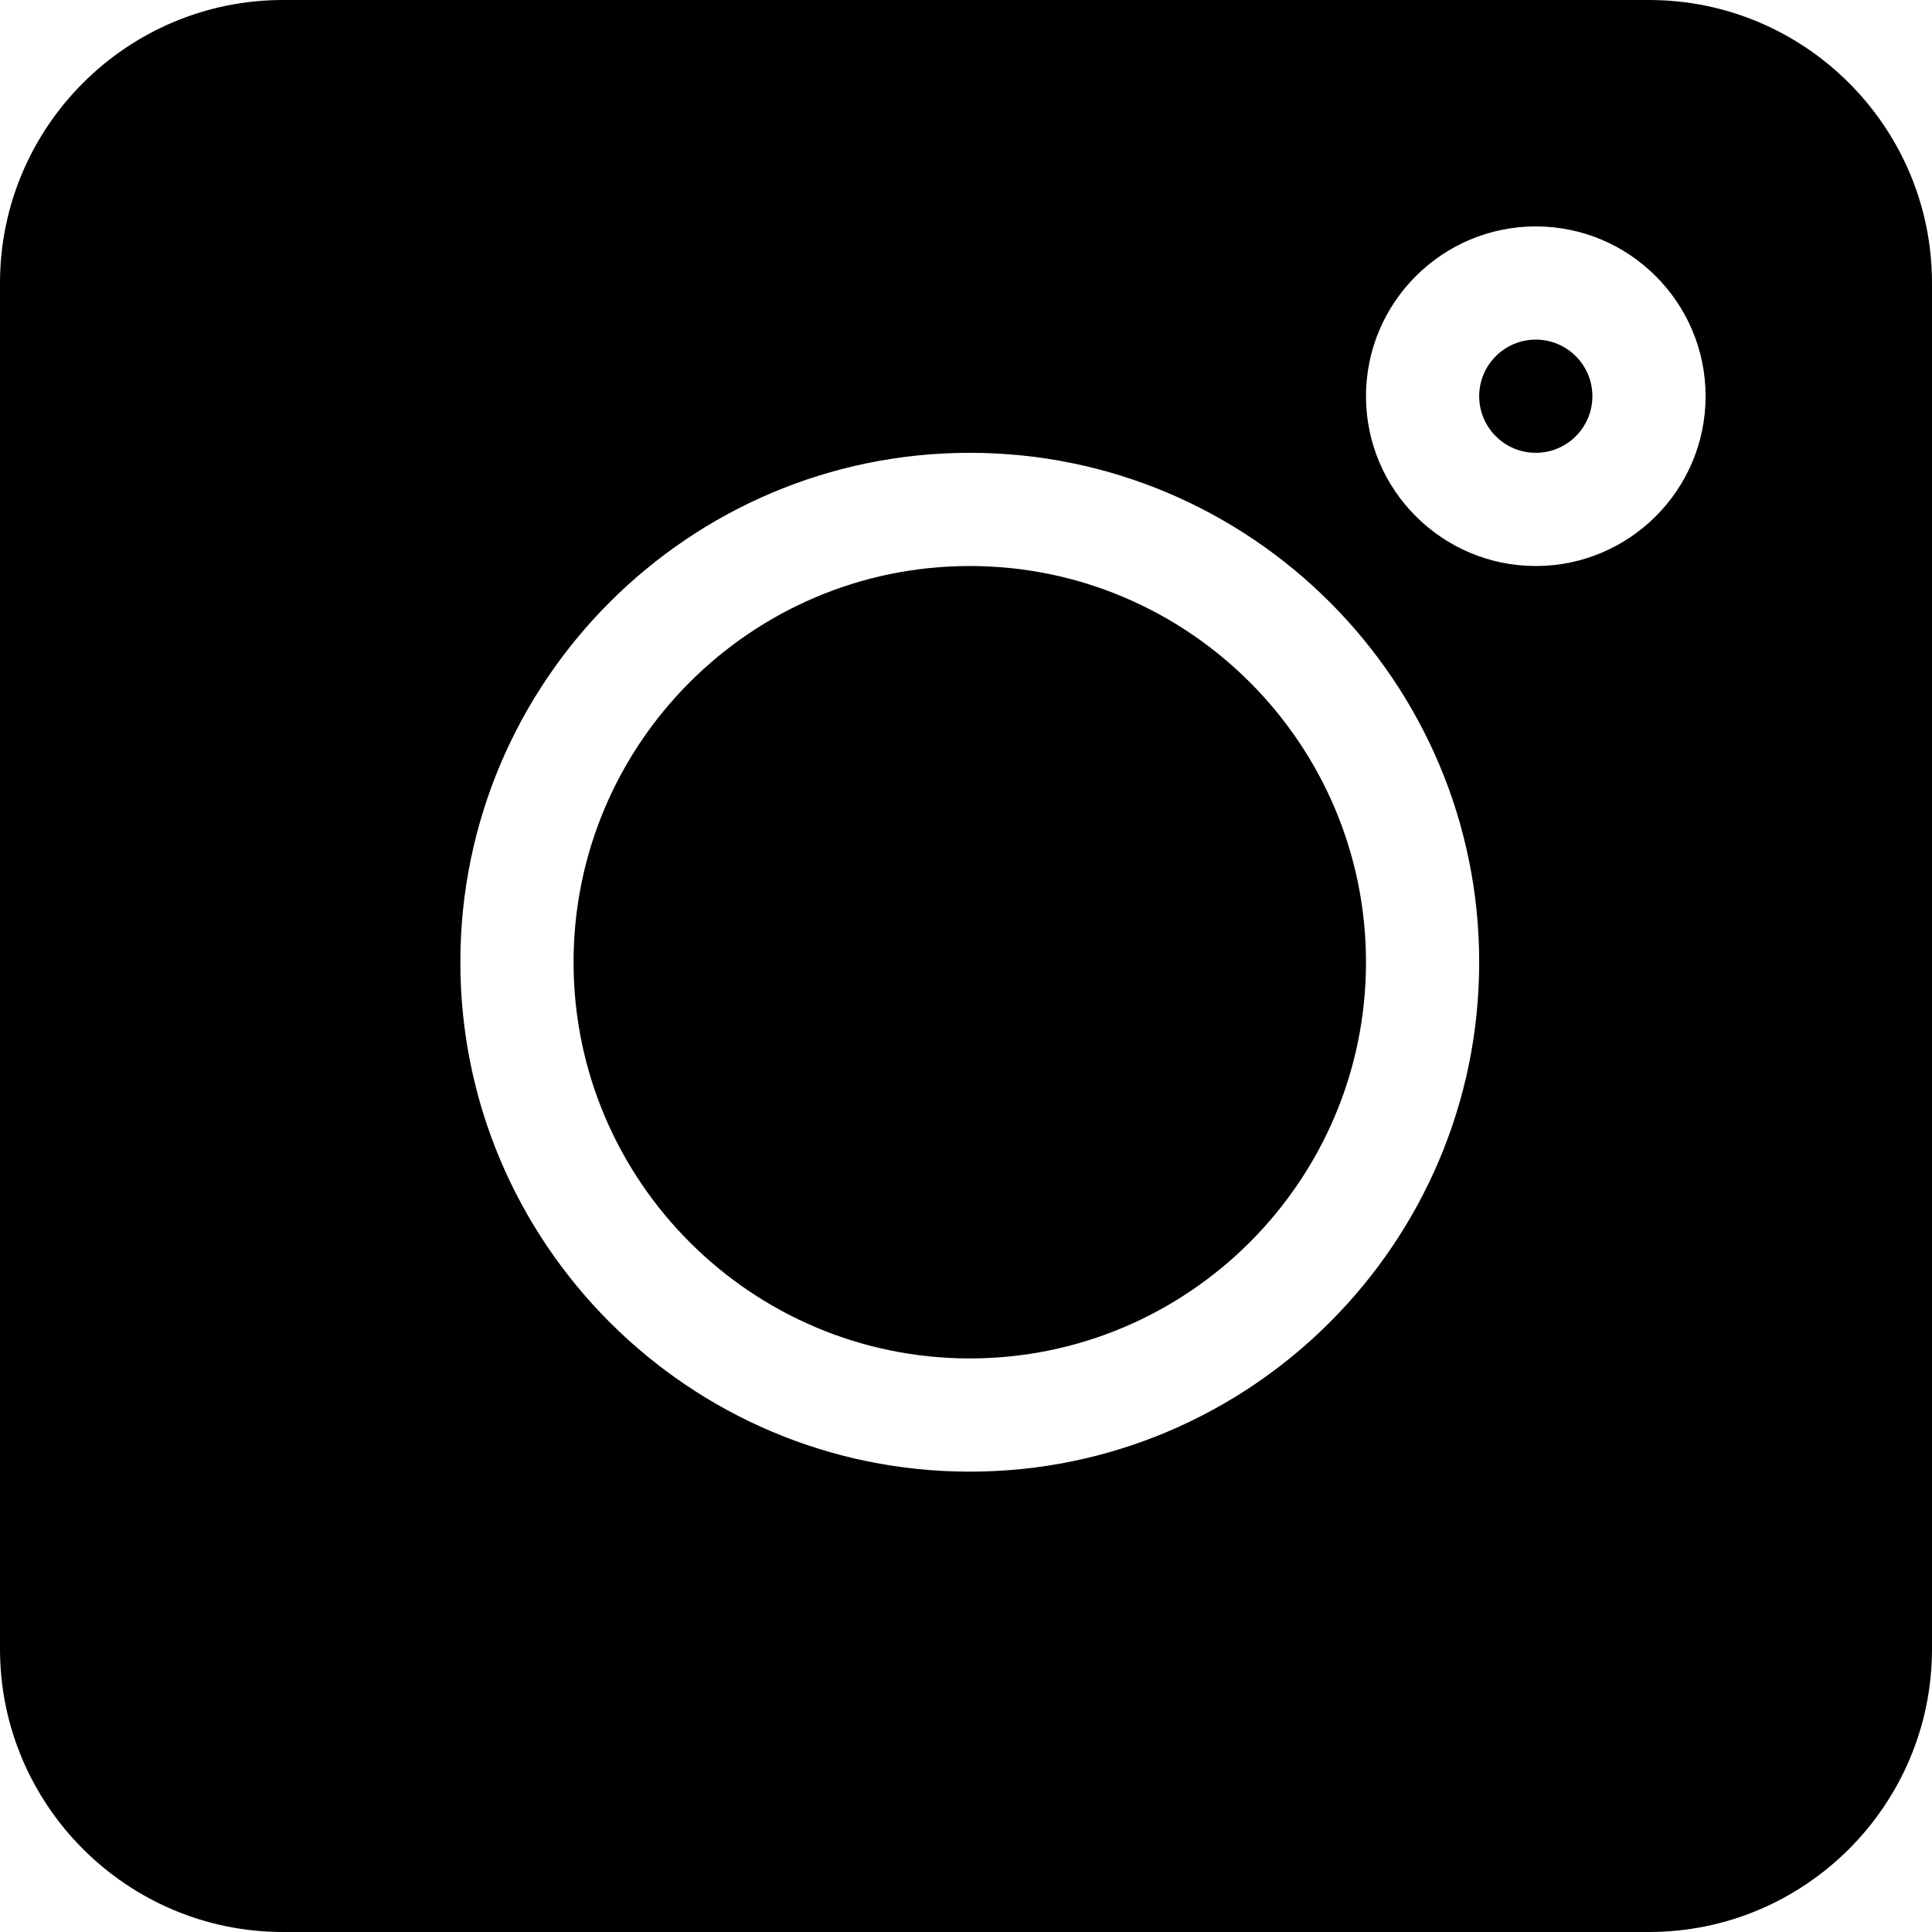
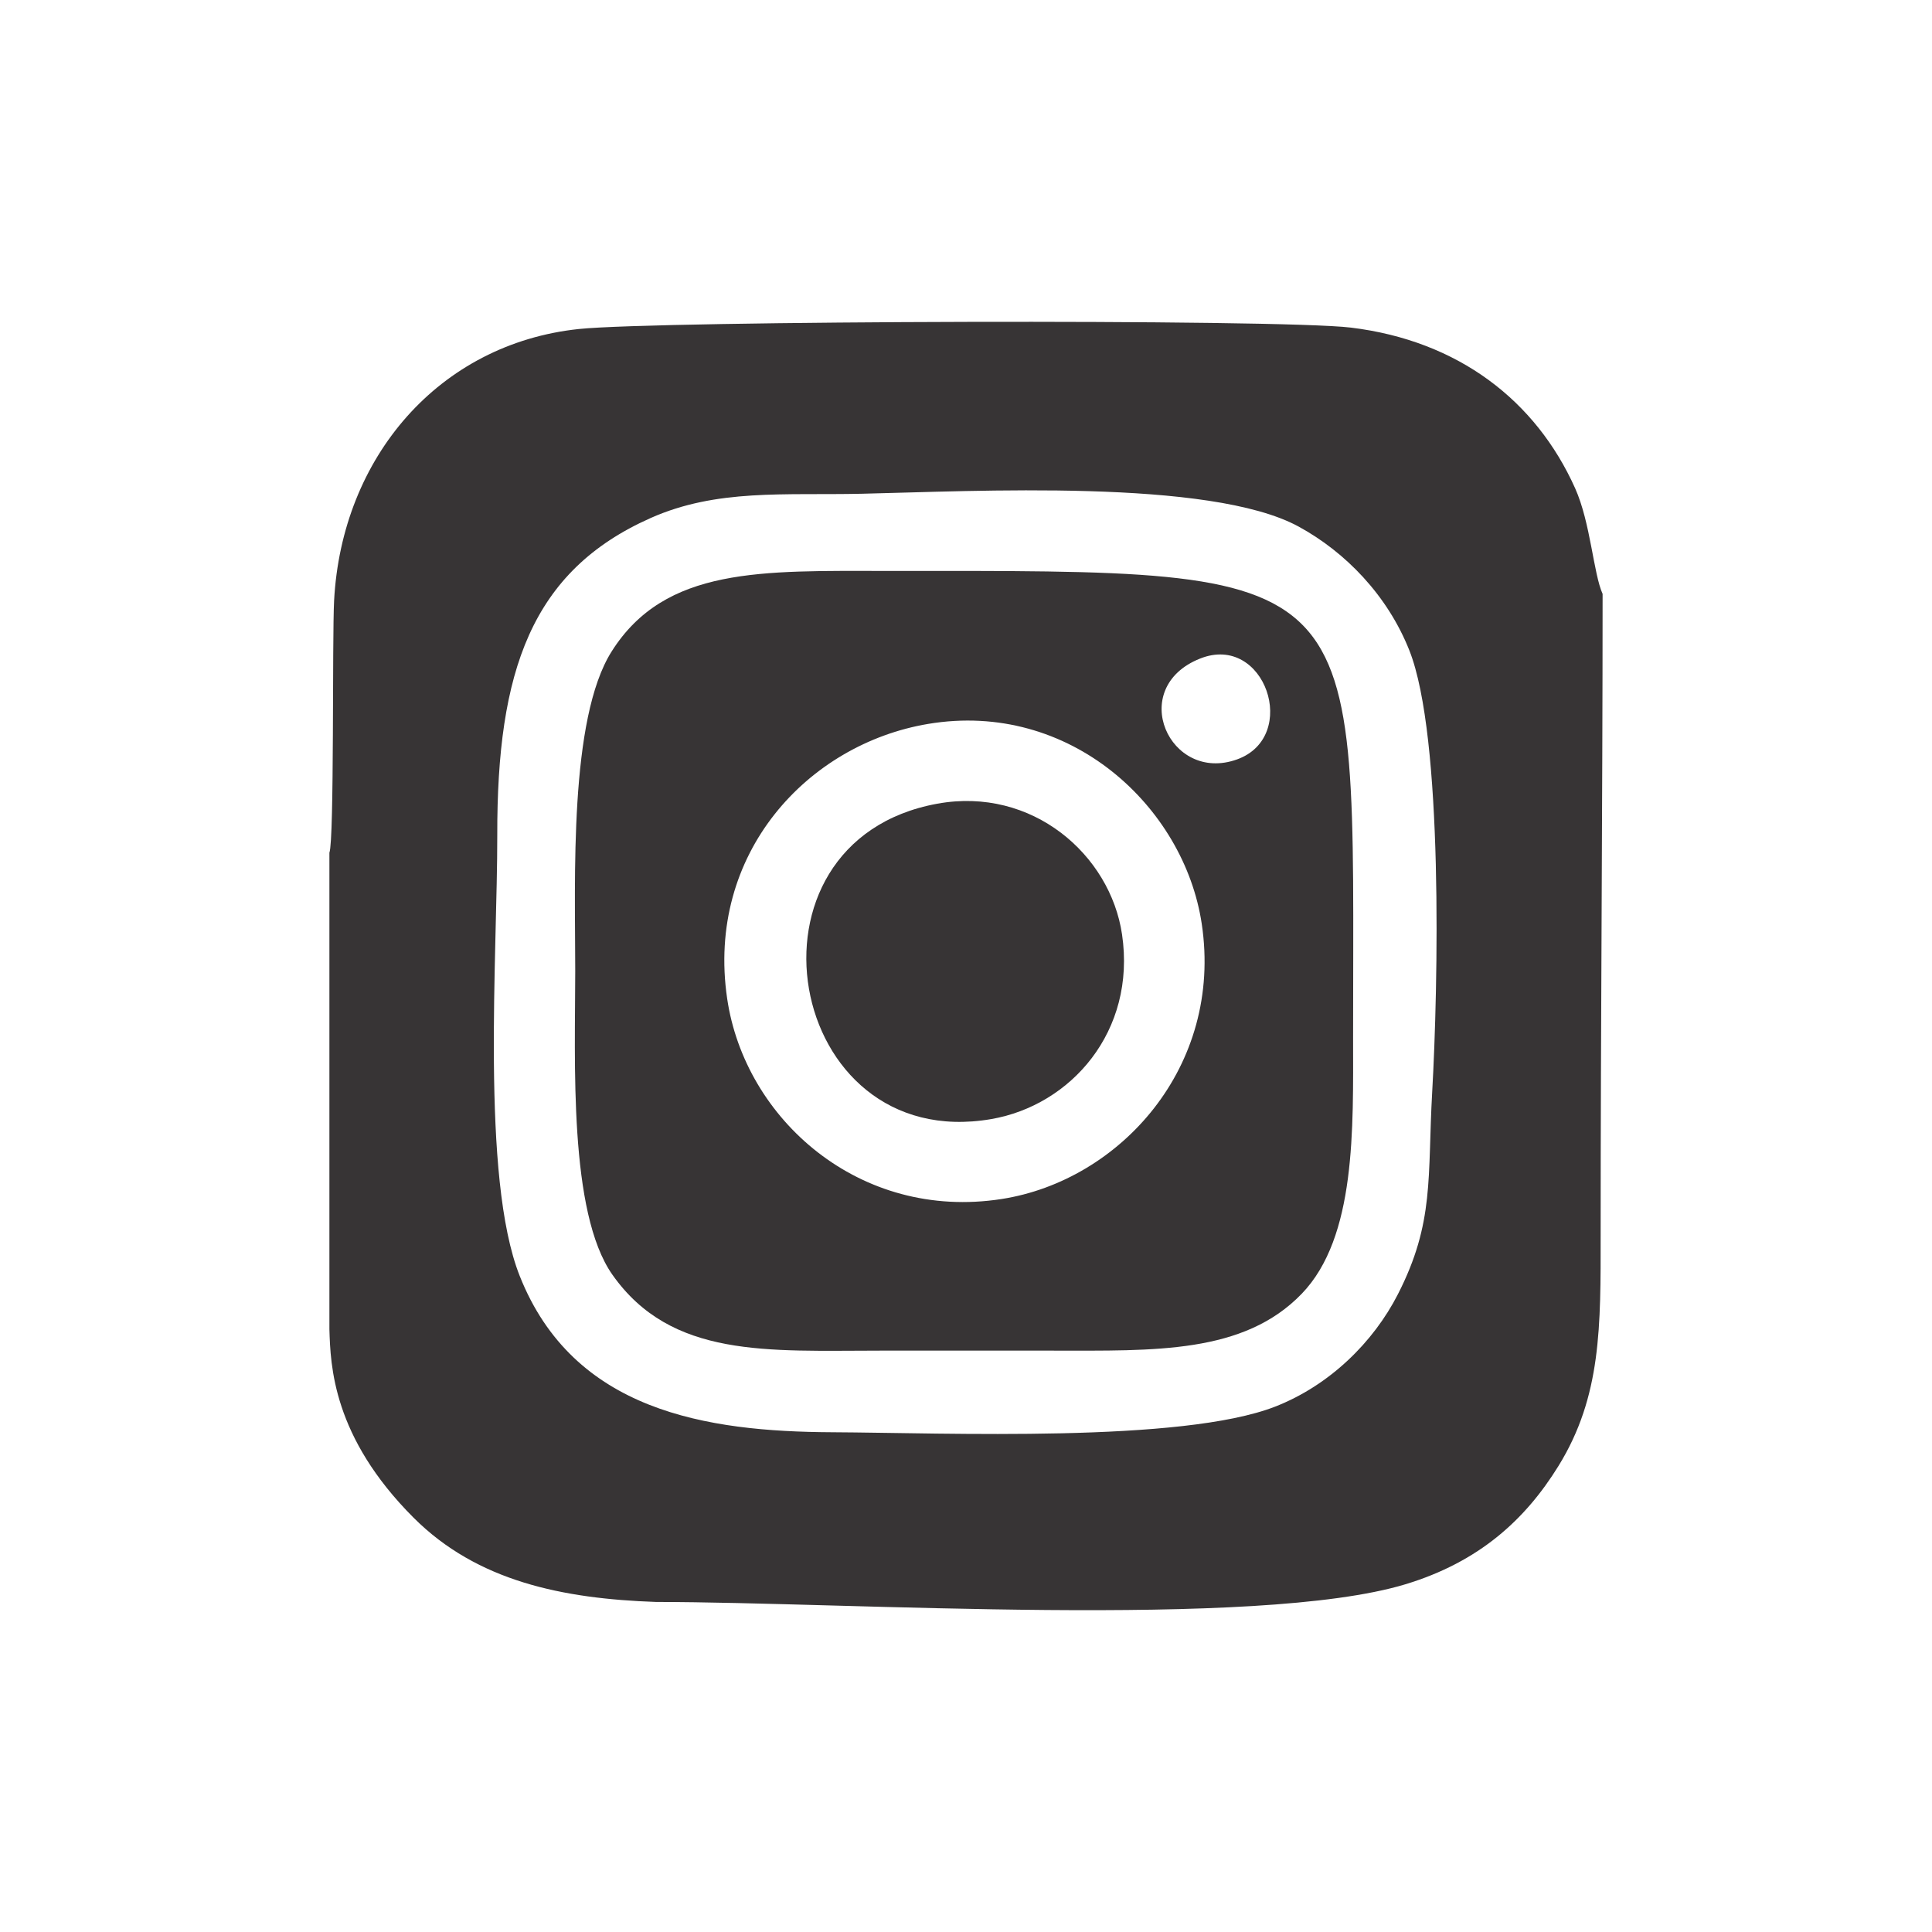
- <svg xmlns="http://www.w3.org/2000/svg" viewBox="0 0 512 512">
-   <path d="m437 0h-362c-41.352 0-75 33.648-75 75v362c0 41.352 33.648 75 75 75h362c41.352 0 75-33.648 75-75v-362c0-41.352-33.648-75-75-75zm-180 390c-74.441 0-135-60.559-135-135s60.559-135 135-135 135 60.559 135 135-60.559 135-135 135zm150-240c-24.812 0-45-20.188-45-45s20.188-45 45-45 45 20.188 45 45-20.188 45-45 45zm0 0" />
-   <path d="m407 90c-8.277 0-15 6.723-15 15s6.723 15 15 15 15-6.723 15-15-6.723-15-15-15zm0 0" />
-   <path d="m257 150c-57.891 0-105 47.109-105 105s47.109 105 105 105 105-47.109 105-105-47.109-105-105-105zm0 0" />
+ <svg xmlns="http://www.w3.org/2000/svg" xml:space="preserve" width="105.833mm" height="105.833mm" version="1.1" style="shape-rendering:geometricPrecision; text-rendering:geometricPrecision; image-rendering:optimizeQuality; fill-rule:evenodd; clip-rule:evenodd" viewBox="0 0 10583.32 10583.32">
+   <defs>
+     <style type="text/css">
+    
+     .fil0 {fill:#373435}
+    
+   </style>
+   </defs>
+   <g id="Camada_x0020_1">
+     <g id="_2961996252240">
+       <path class="fil0" d="M7845.43 5981.59c-26.52,467.45 13.71,713.96 -188.11,1108.65 -133.02,260.13 -371.89,497.85 -671.88,614.97 -511.41,199.66 -1802.42,143.61 -2427.4,140.5 -687.21,-3.41 -1416.63,-113.93 -1711.08,-856.14 -214.32,-540.21 -121.65,-1769.45 -122.97,-2414.77 -1.84,-897.68 186.11,-1446.54 840.33,-1737.16 362.53,-161.04 731.7,-123.63 1154.52,-132.89 615.99,-13.48 1909.35,-84.4 2394.37,179.5 257.19,139.94 487.63,377.33 607.07,678.58 187.05,471.79 157.69,1844.99 125.15,2418.76zm-4251.34 2793.8c-512.68,-17.89 -980.05,-113.13 -1328.29,-461.35 -443.5,-443.5 -455.29,-833.65 -461.36,-1032.58l0 -2610.45c27.27,-71.7 14.92,-1177.6 25.74,-1381.03 41.83,-786.19 575.64,-1406.93 1341.05,-1487.72 431.98,-45.59 3831.35,-56.02 4228.78,-7.68 589.94,71.76 1013.68,401 1228.45,880.18 84.72,188.99 100.15,467.19 150.43,578.61 0,1171.6 -10.73,2340.58 -10.73,3512.09 0,499.27 5.42,882.74 -231.53,1265.87 -181.03,292.73 -433.91,524.97 -838.73,647.4 -814.56,246.36 -3057.62,96.66 -4103.81,96.66z" />
+       <path class="fil0" d="M5084.48 3965.48c776.72,-130.01 1402.09,453.62 1498.49,1094.75 117.86,783.91 -448.68,1407.05 -1096.09,1507.84 -778.99,121.26 -1406.59,-438.21 -1503.52,-1097.63 -117.03,-796.17 442.43,-1394.71 1101.12,-1504.96zm1489.81 -358.06c355.39,-141.05 547.47,428.24 202.2,552.52 -370.66,133.42 -605.88,-392.3 -202.2,-552.52zm-3423.2 1710.89c0,491.55 -37.22,1323.4 203.9,1664.95 323.21,457.83 850.43,415.32 1464.34,415.32l949.7 0c554.67,0 1043.48,18.8 1361.94,-311.71 298.87,-310.19 281.17,-904 281.17,-1406.77 0,-2602.4 124.19,-2552.61 -2552.61,-2552.61 -683.71,0 -1215.4,-23.78 -1509.1,441.29 -234.07,370.64 -199.34,1248.16 -199.34,1749.53z" />
+       <path class="fil0" d="M5134.57 4402.56c-1137.55,206.9 -835.74,1922.55 295.08,1727.72 435.95,-75.12 795.22,-480.4 716.74,-1011.83 -64.38,-435.97 -491.18,-810.59 -1011.82,-715.89z" />
+     </g>
+   </g>
</svg>
